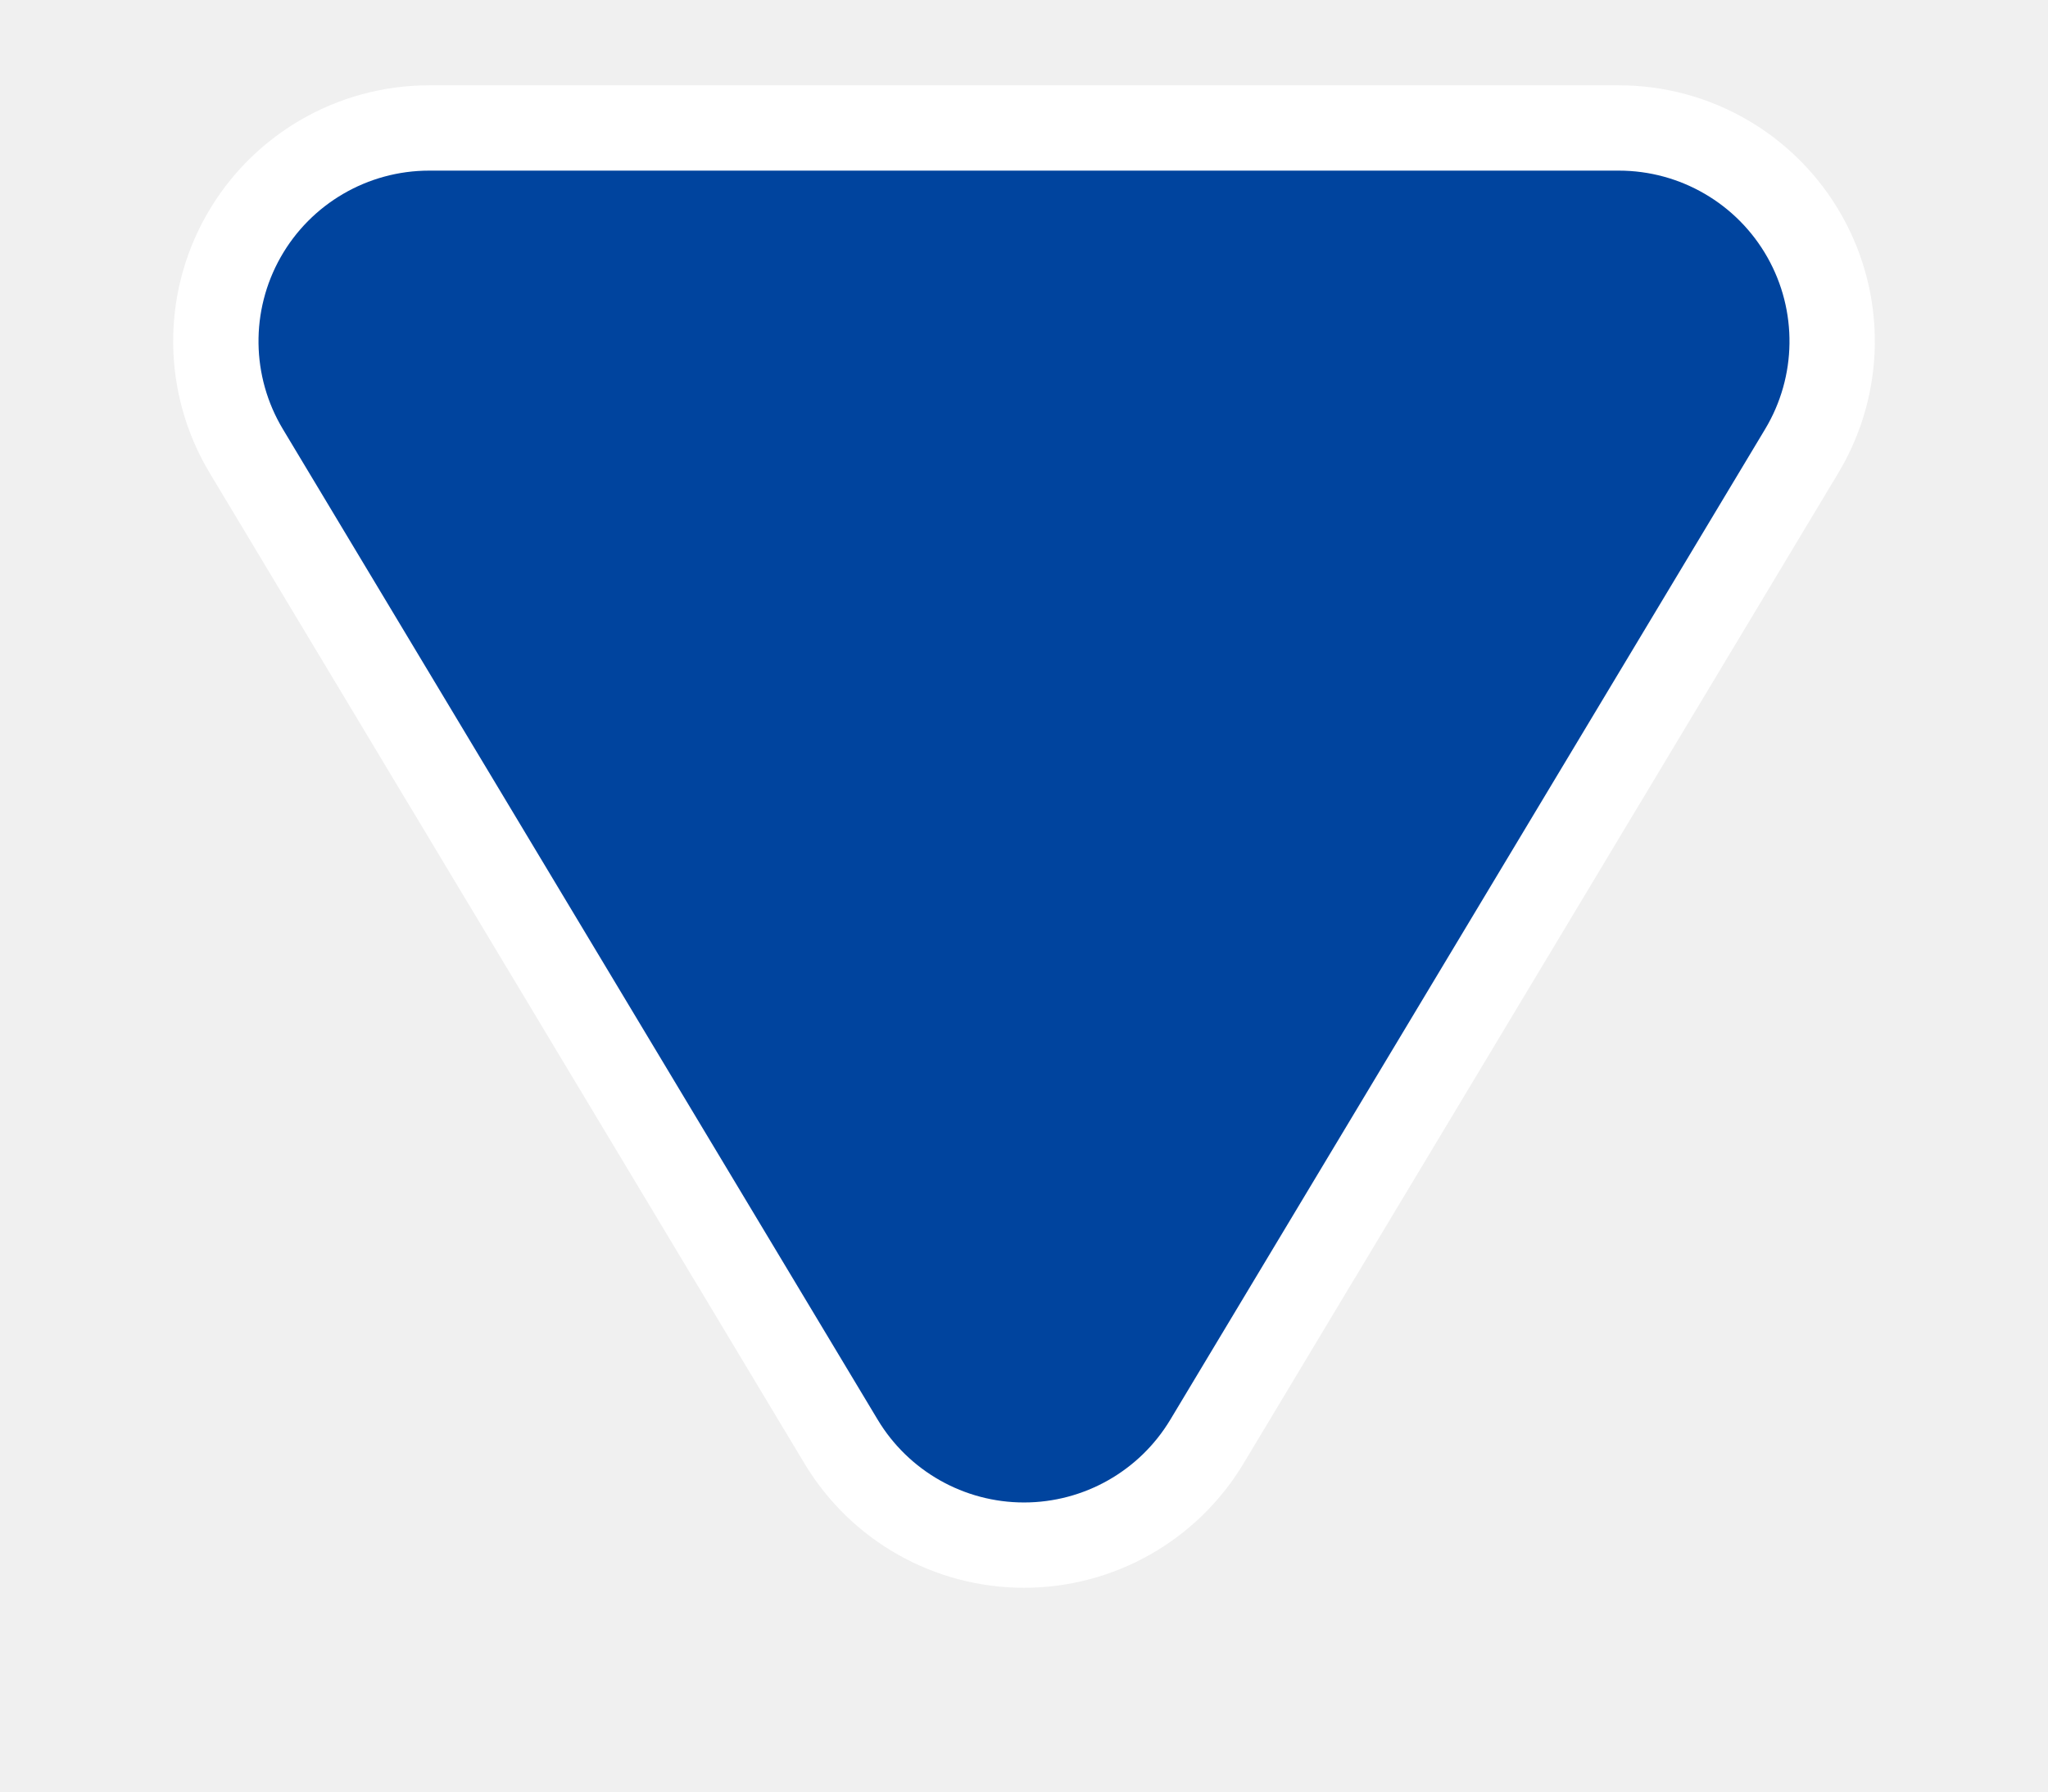
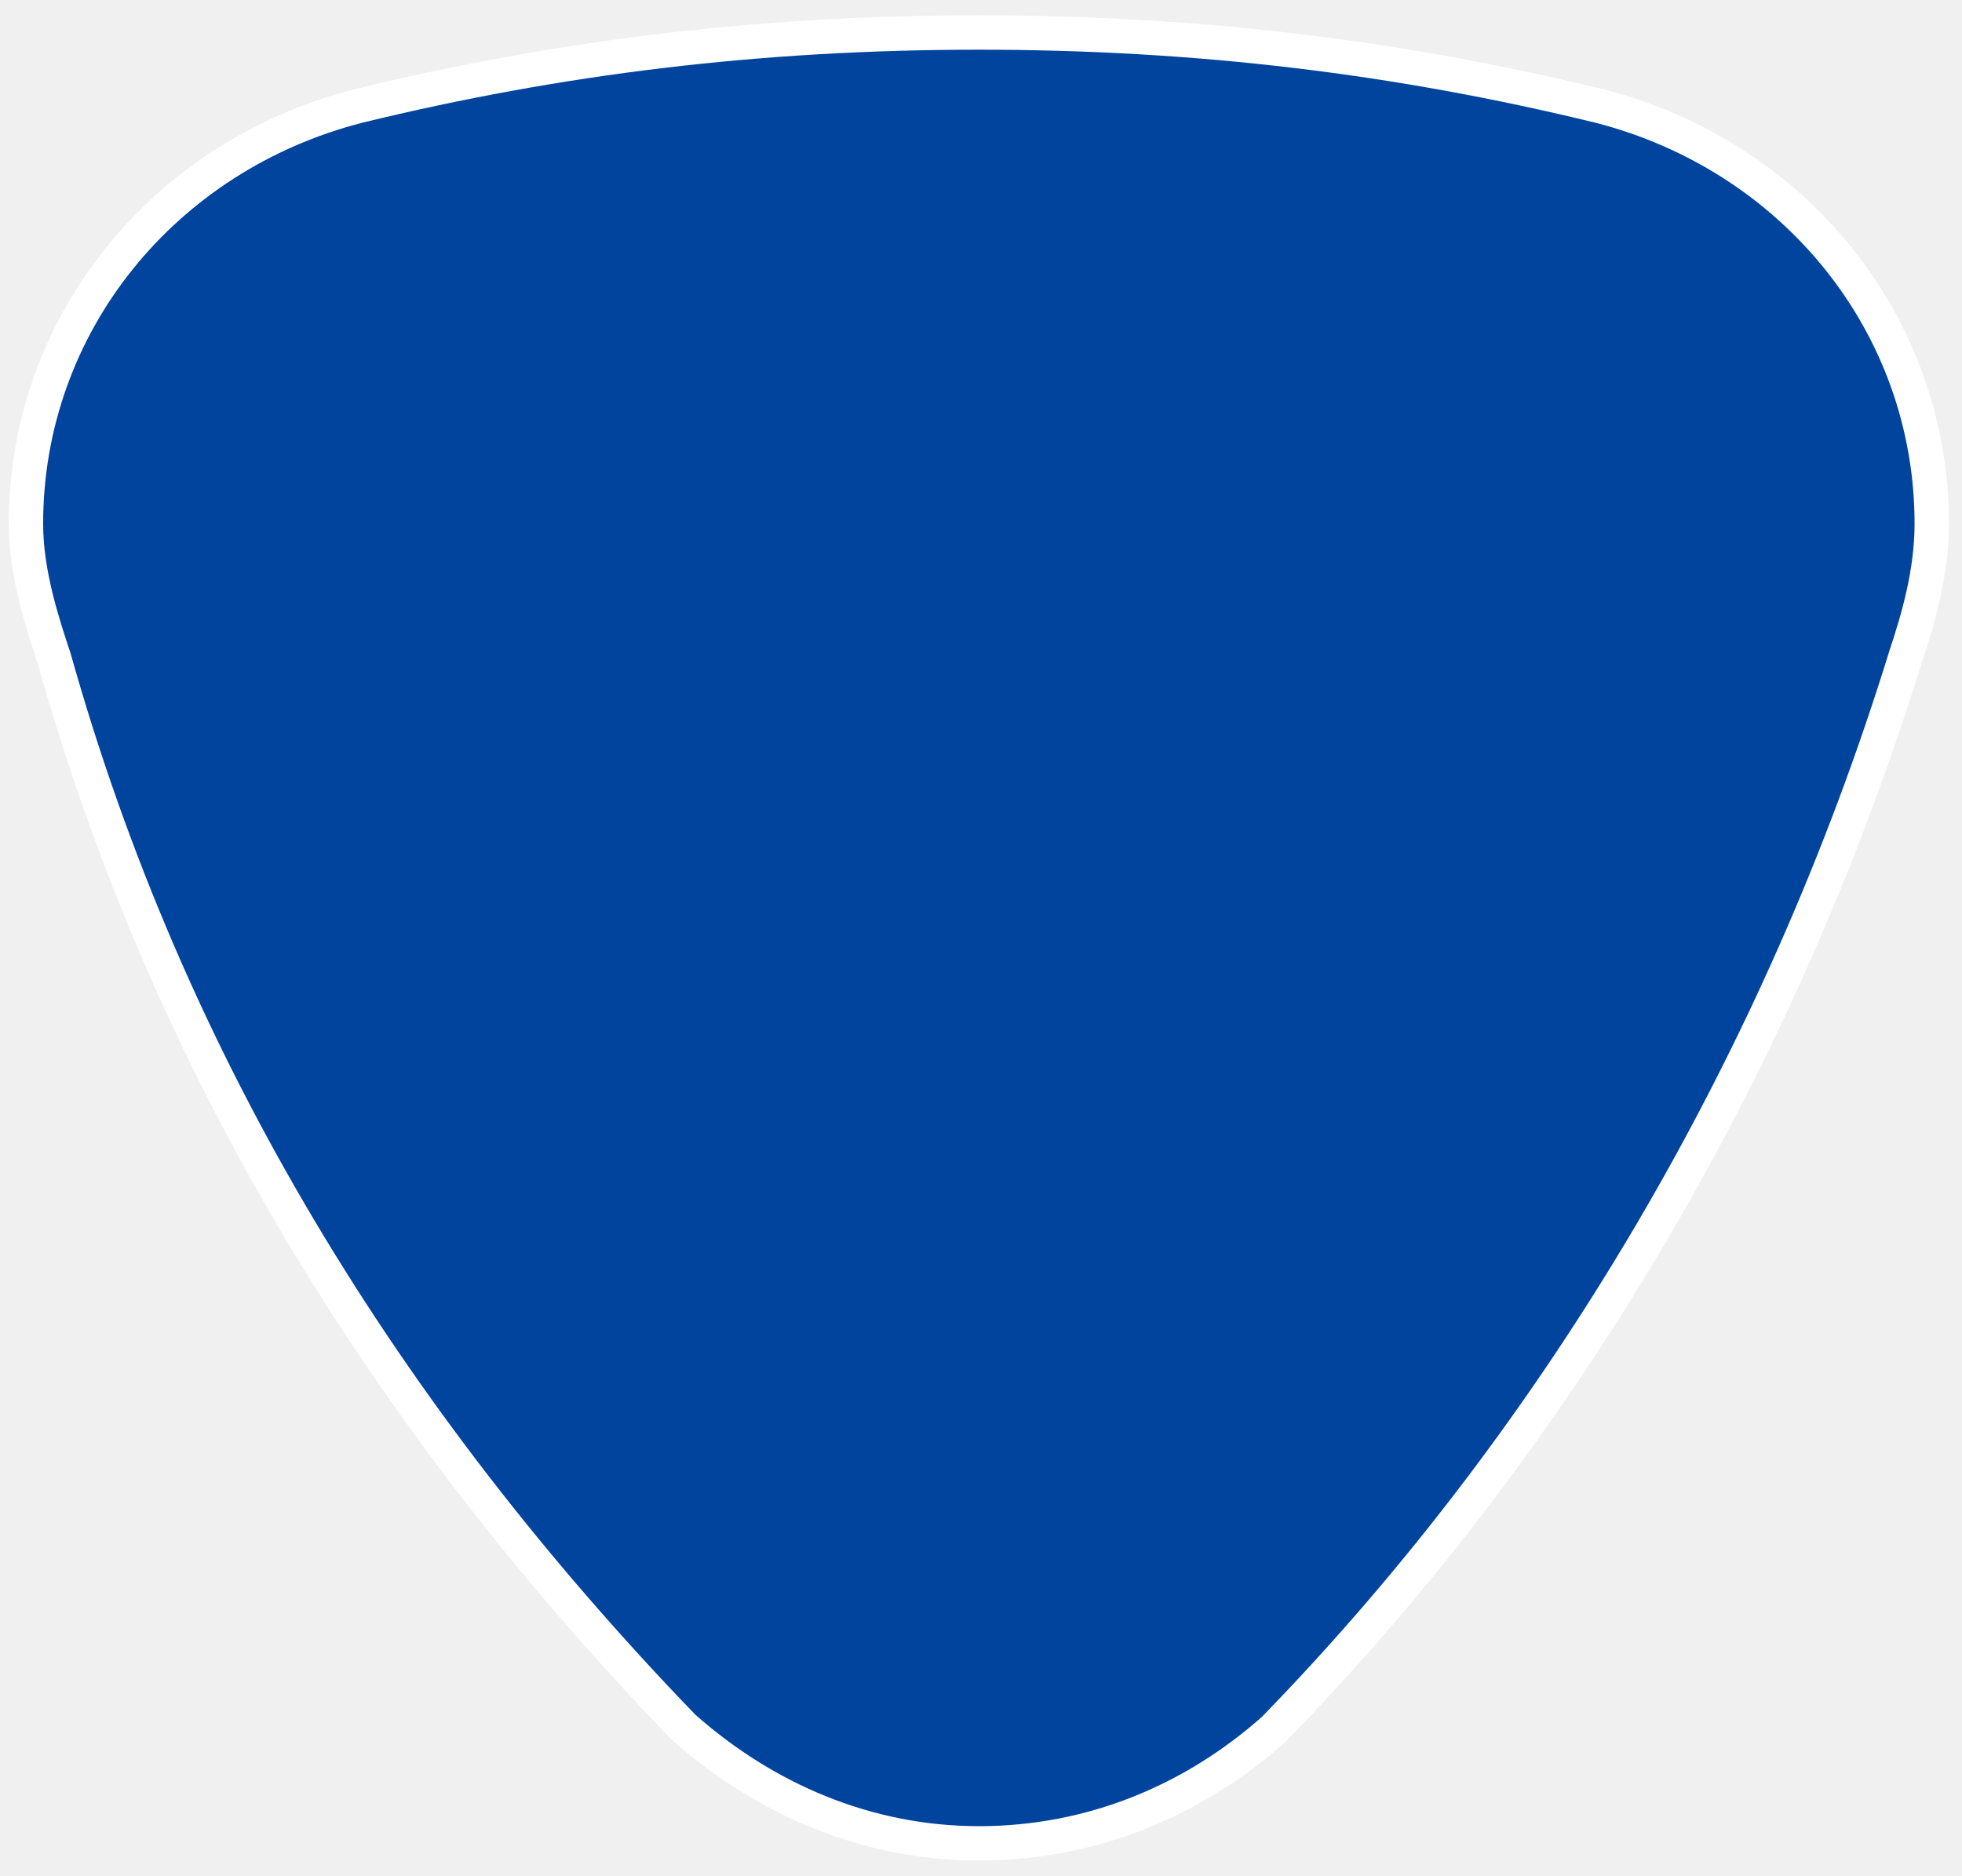
- <svg xmlns="http://www.w3.org/2000/svg" viewBox="0 0 48 42">
-   <path d="M10.06 4 L37.94 4 A4 4 0 0 1 41.37 10.06 L27.43 33.28 A4 4 0 0 1 20.57 33.28 L6.63 10.06 A4 4 0 0 1 10.06 4 Z" fill="#00449E" stroke="#FFFFFF" stroke-width="4" stroke-linejoin="round" paint-order="stroke" />
+ <svg xmlns="http://www.w3.org/2000/svg" viewBox="0 0 455 435">
+   <path d="M227,423.604c25.117,0 47.688,-9.475 65.617,-25.328c66.496,-68.349 116.87,-154.307 145.575,-247.409c2.739,-8.232 5.809,-18.583 5.809,-29.347c0,-44.492 -30.696,-81.936 -74.02,-93.054c-46.038,-11.231 -92.261,-16.938 -142.979,-16.938c-50.718,-0 -96.941,5.707 -142.979,16.938c-43.325,11.118 -74.02,48.561 -74.02,93.054c-0,10.765 3.62,21.779 6.359,30.01c26.315,93.7 76.124,174.919 144.898,246.221c17.928,15.853 40.627,25.853 65.743,25.853Z" fill="#00449E" stroke="#FFFFFF" stroke-width="15.94" stroke-linejoin="round" paint-order="stroke" />
</svg>
